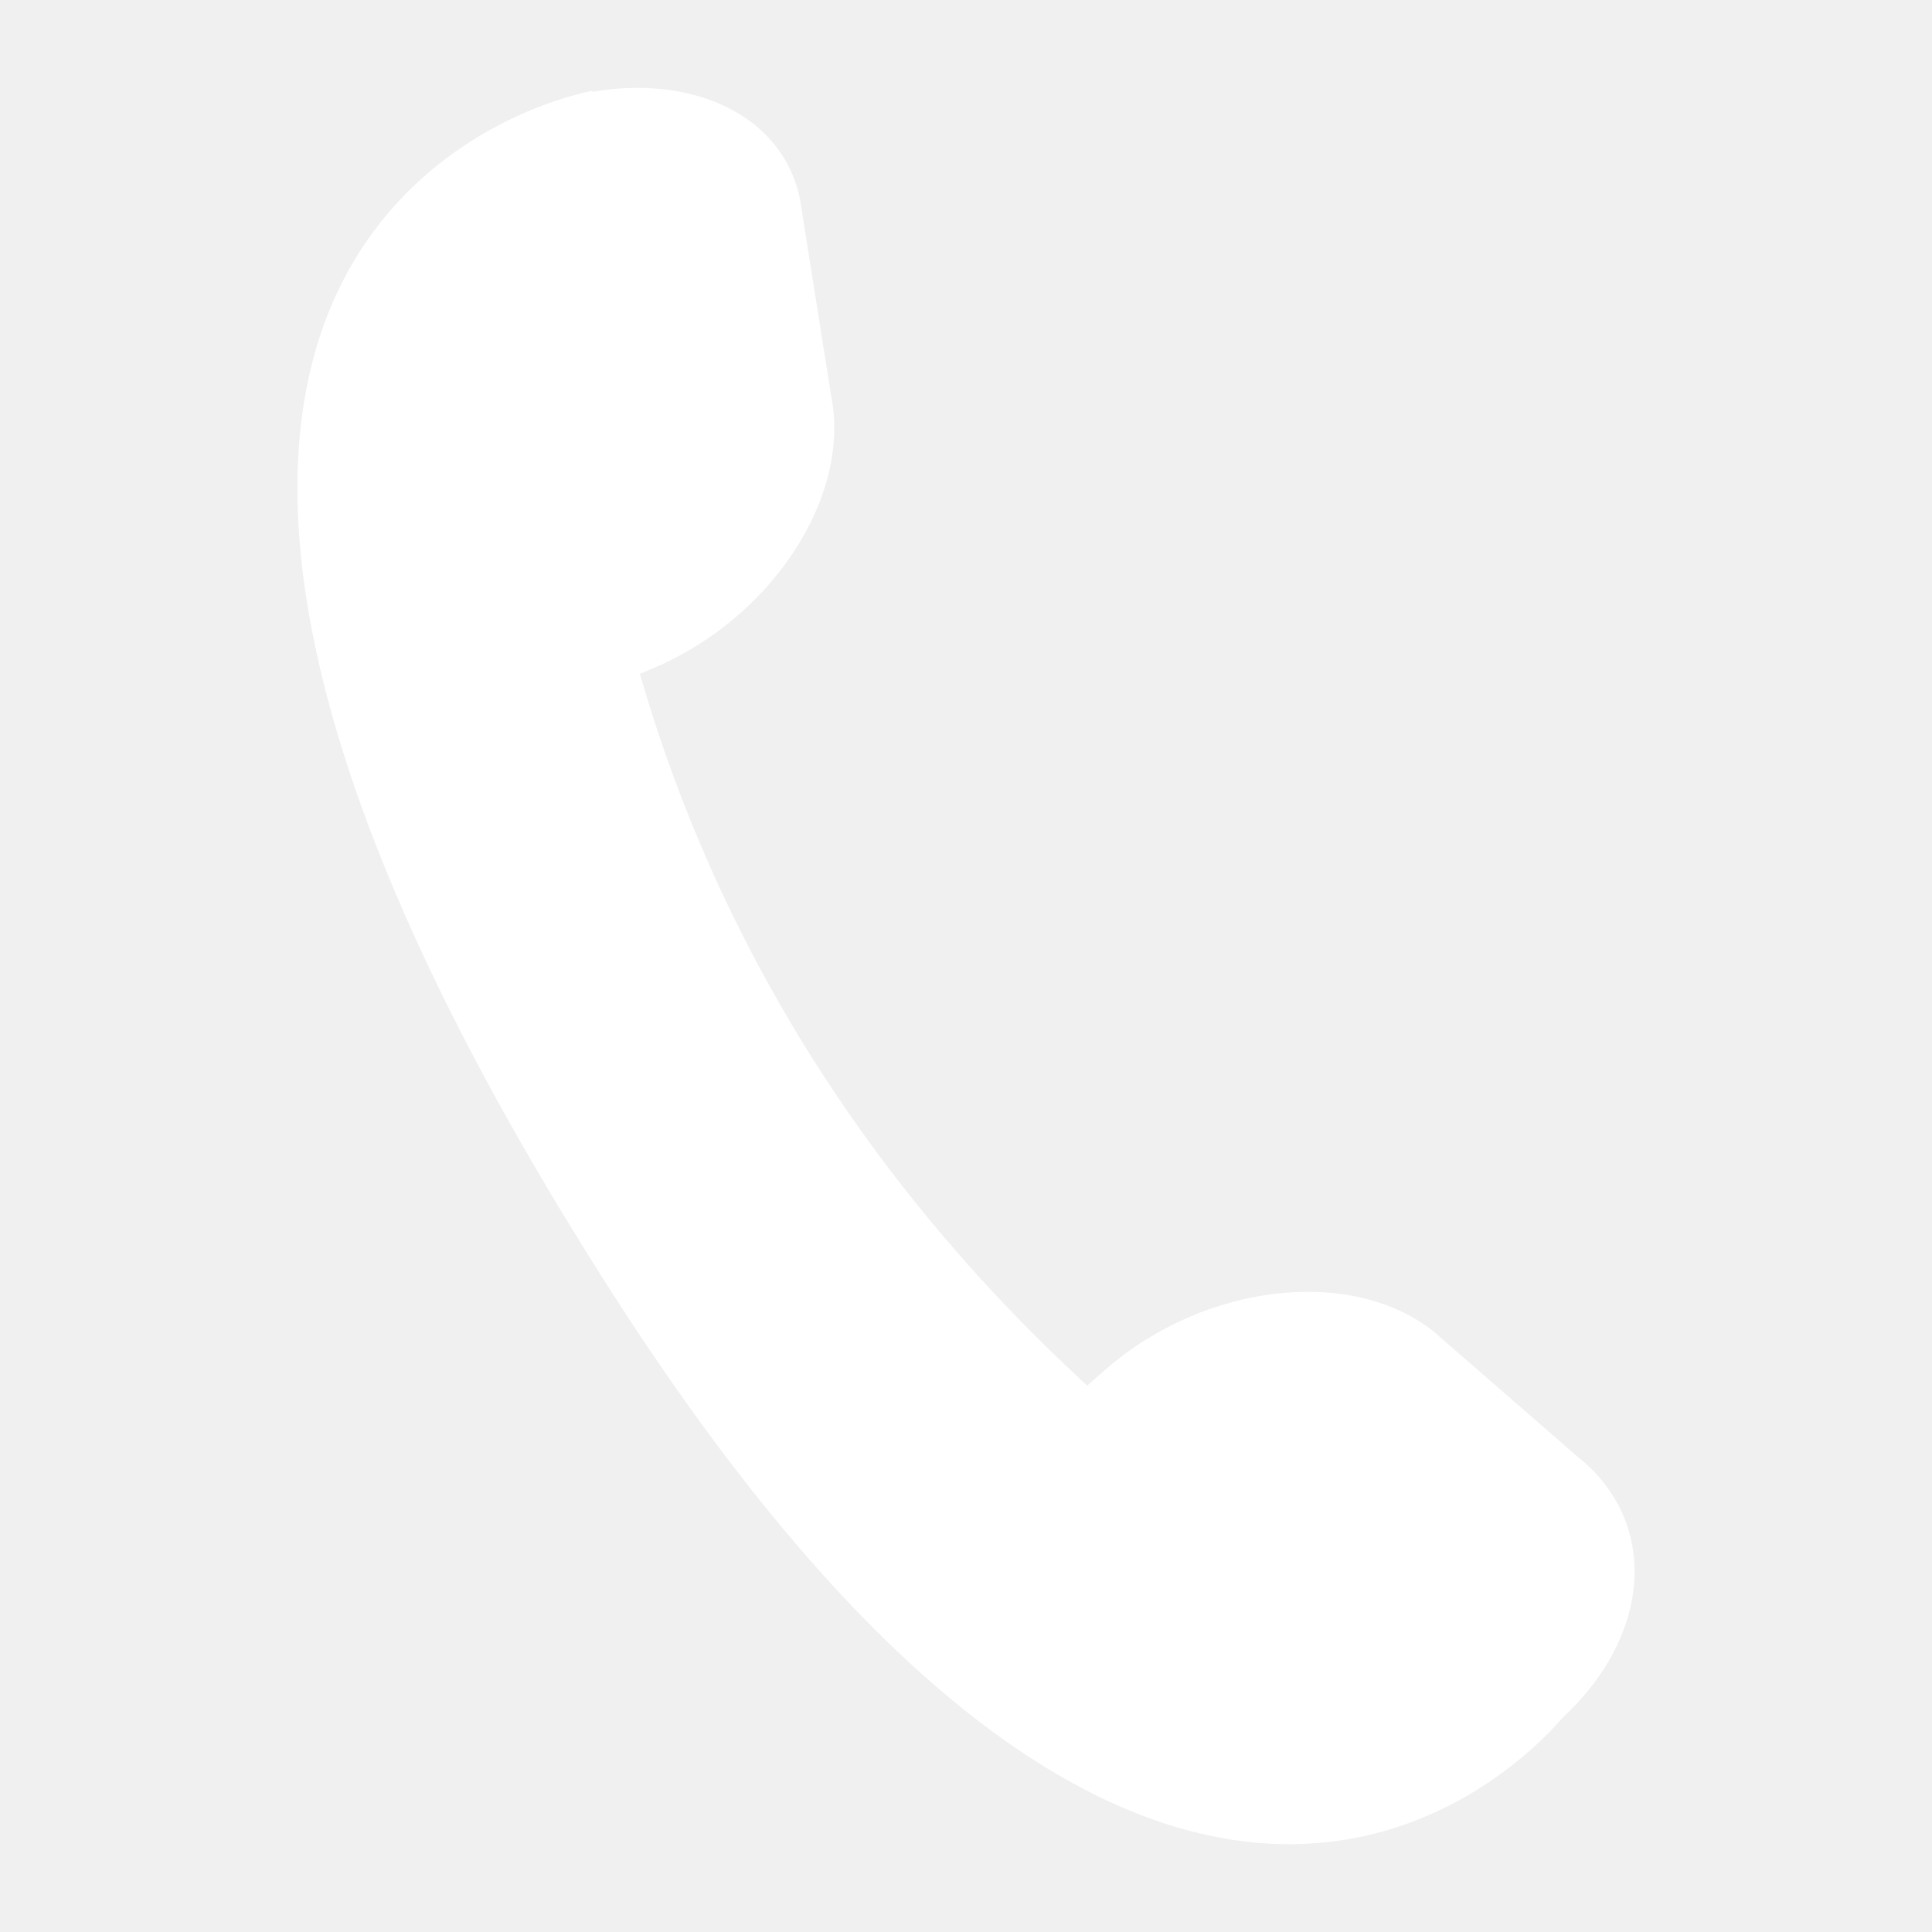
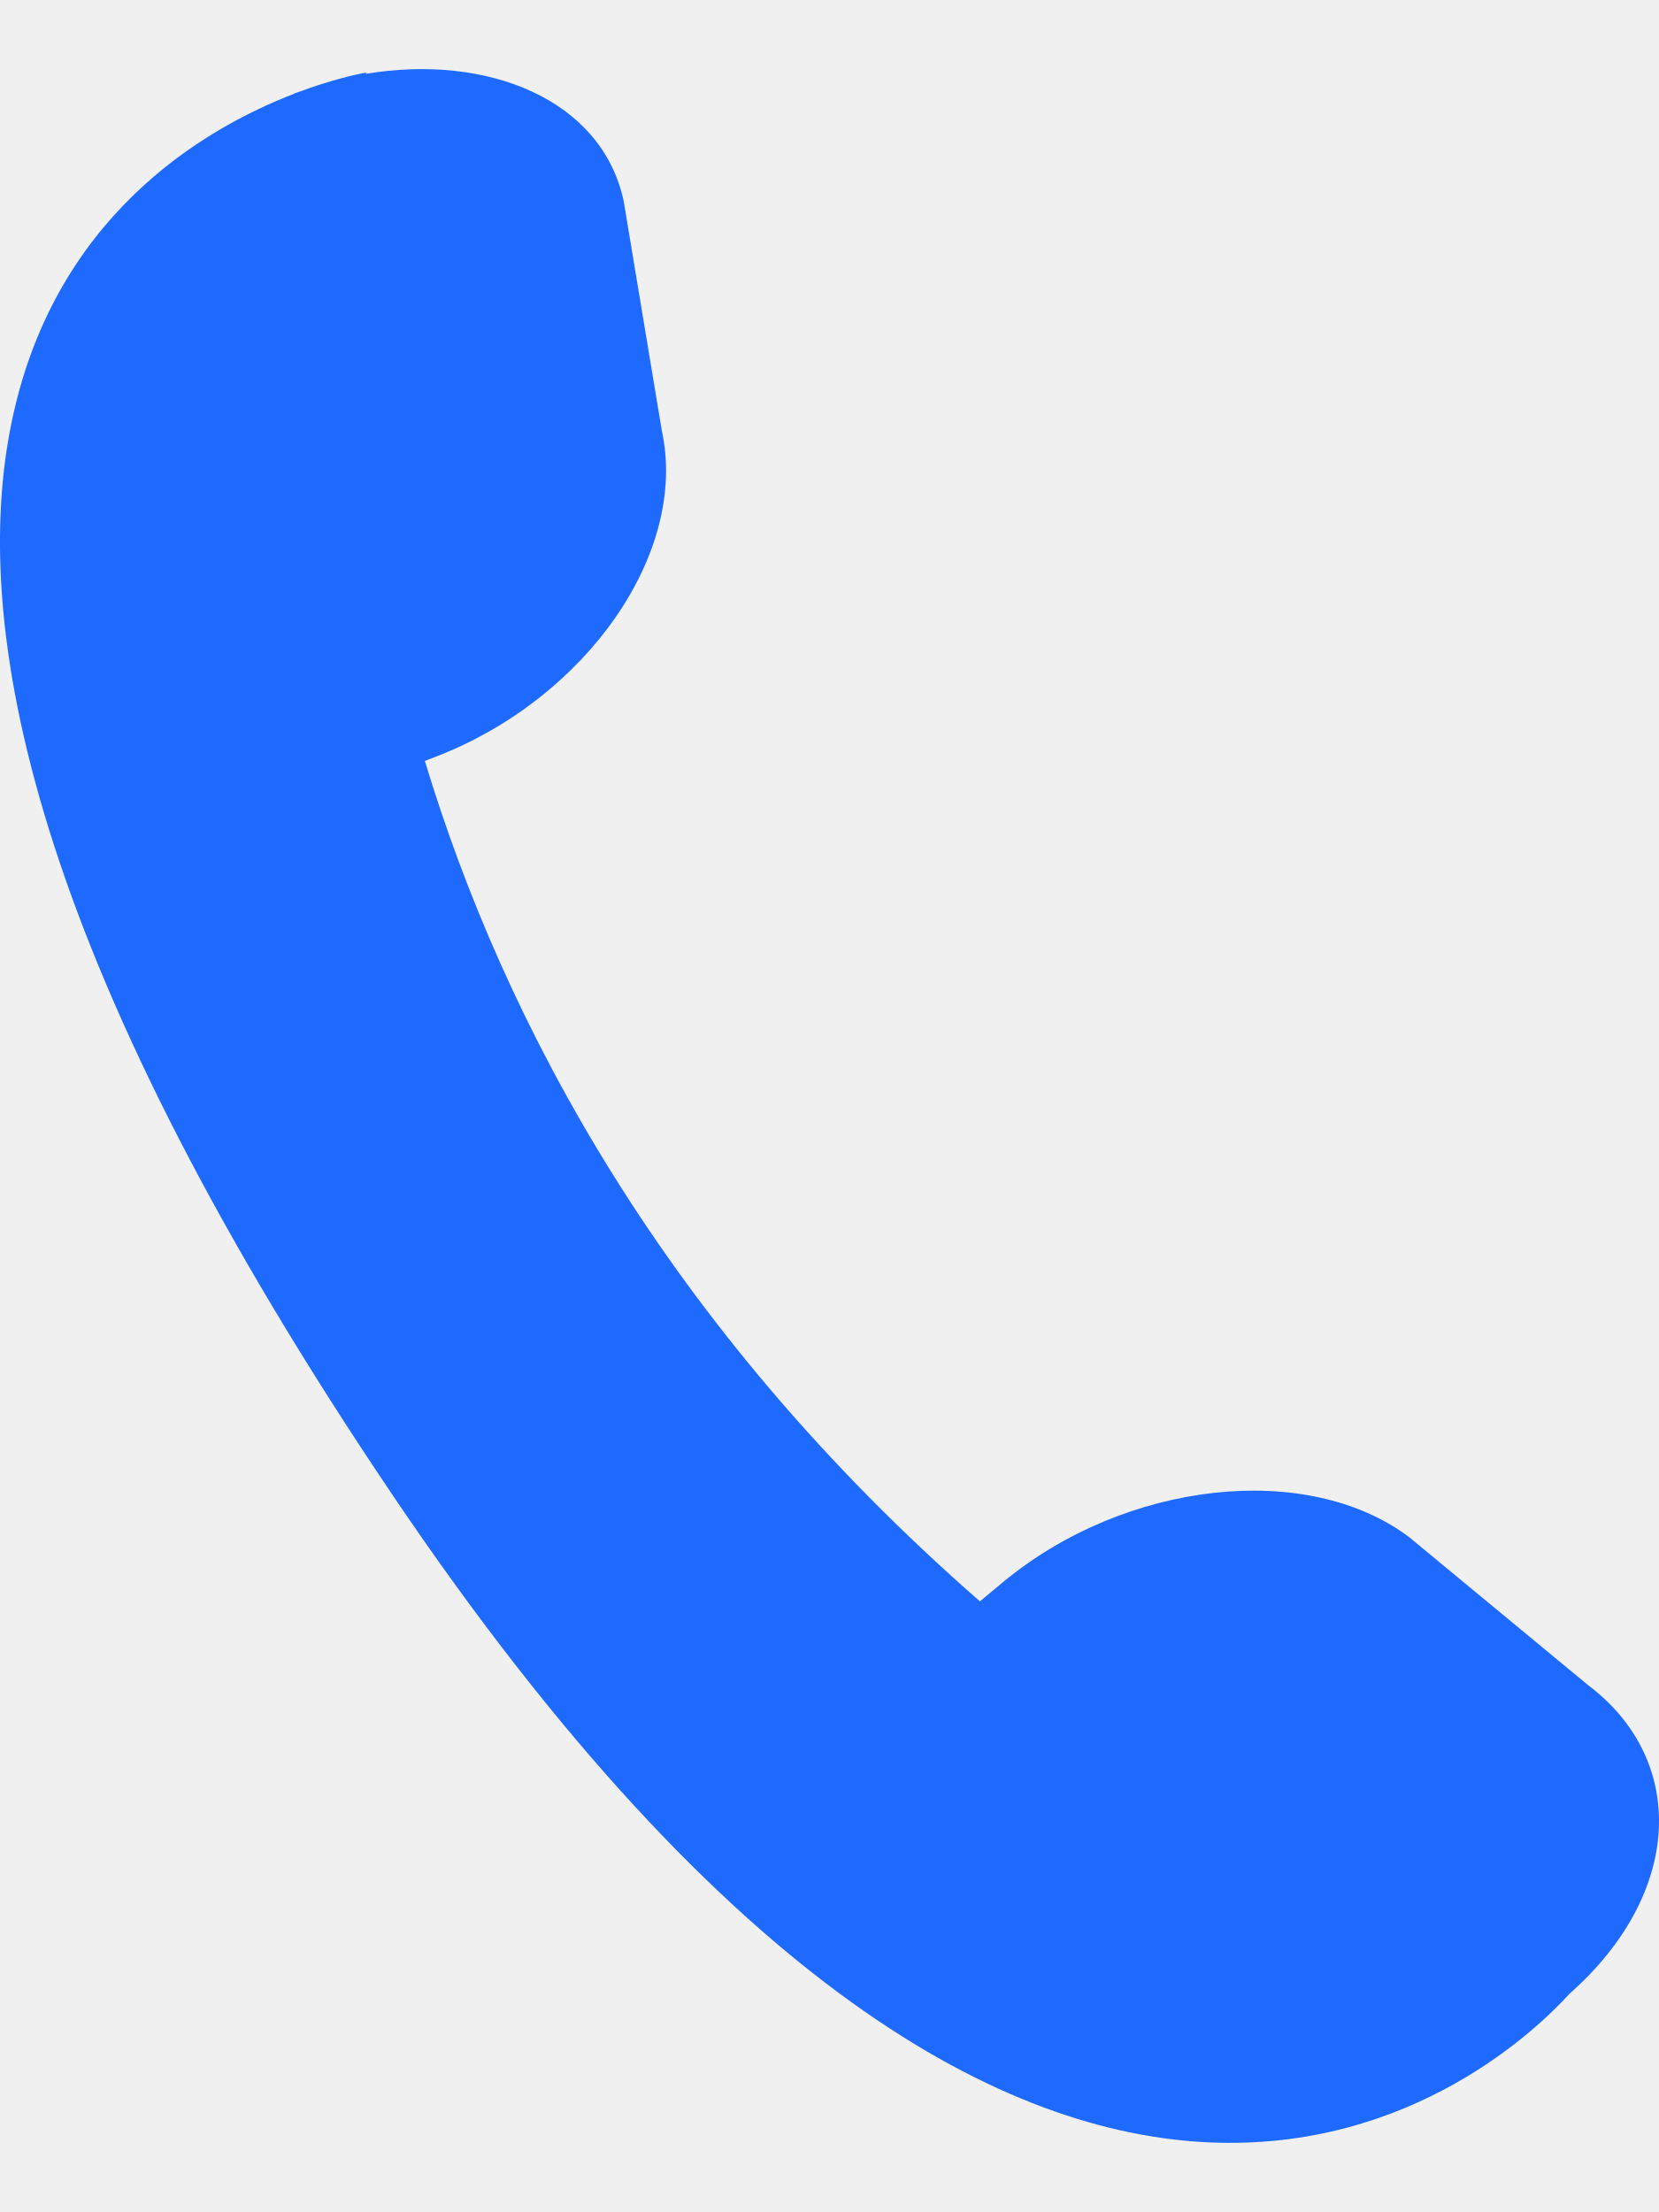
- <svg xmlns="http://www.w3.org/2000/svg" width="11" height="11" viewBox="0 0 11 11" fill="none">
-   <g clip-path="url(#clip0_701_7303)">
-     <path d="M8.895 9.782C8.612 10.11 6.572 12.163 3.498 7.381C0.259 2.34 2.201 0.959 3.044 0.618L3.044 0.617C3.057 0.612 3.07 0.608 3.084 0.603C3.108 0.594 3.13 0.586 3.151 0.578C3.161 0.575 3.17 0.572 3.18 0.569C3.298 0.53 3.374 0.517 3.374 0.517C3.374 0.517 3.373 0.519 3.373 0.523C3.931 0.425 4.455 0.646 4.555 1.135L4.731 2.246C4.851 2.83 4.389 3.531 3.699 3.813L3.643 3.836C4.008 5.103 4.745 6.561 6.19 7.889L6.296 7.796C6.858 7.307 7.692 7.21 8.16 7.579L8.981 8.293C9.437 8.653 9.419 9.295 8.895 9.782Z" fill="white" />
-   </g>
-   <defs>
-     <clipPath id="clip0_701_7303">
-       <rect width="10" height="10" fill="white" transform="translate(0.5 0.5)" />
-     </clipPath>
-   </defs>
+ <svg xmlns="http://www.w3.org/2000/svg" width="12" height="16" viewBox="0 0 12 16" fill="none">
+   <path d="M11.351 14.423C10.905 14.914 7.689 17.995 2.845 10.822C-2.261 3.259 0.8 1.189 2.128 0.678L2.129 0.676C2.15 0.668 2.171 0.662 2.192 0.654C2.229 0.64 2.264 0.628 2.298 0.617C2.313 0.613 2.328 0.607 2.343 0.603C2.53 0.544 2.649 0.525 2.649 0.525C2.649 0.525 2.648 0.529 2.647 0.534C3.527 0.387 4.353 0.719 4.511 1.453L4.788 3.12C4.977 3.995 4.248 5.047 3.161 5.47L3.073 5.504C3.648 7.404 4.81 9.592 7.088 11.583L7.255 11.444C8.141 10.71 9.456 10.565 10.192 11.118L11.487 12.189C12.205 12.73 12.178 13.693 11.351 14.423Z" fill="#1E69FE" />
</svg>
